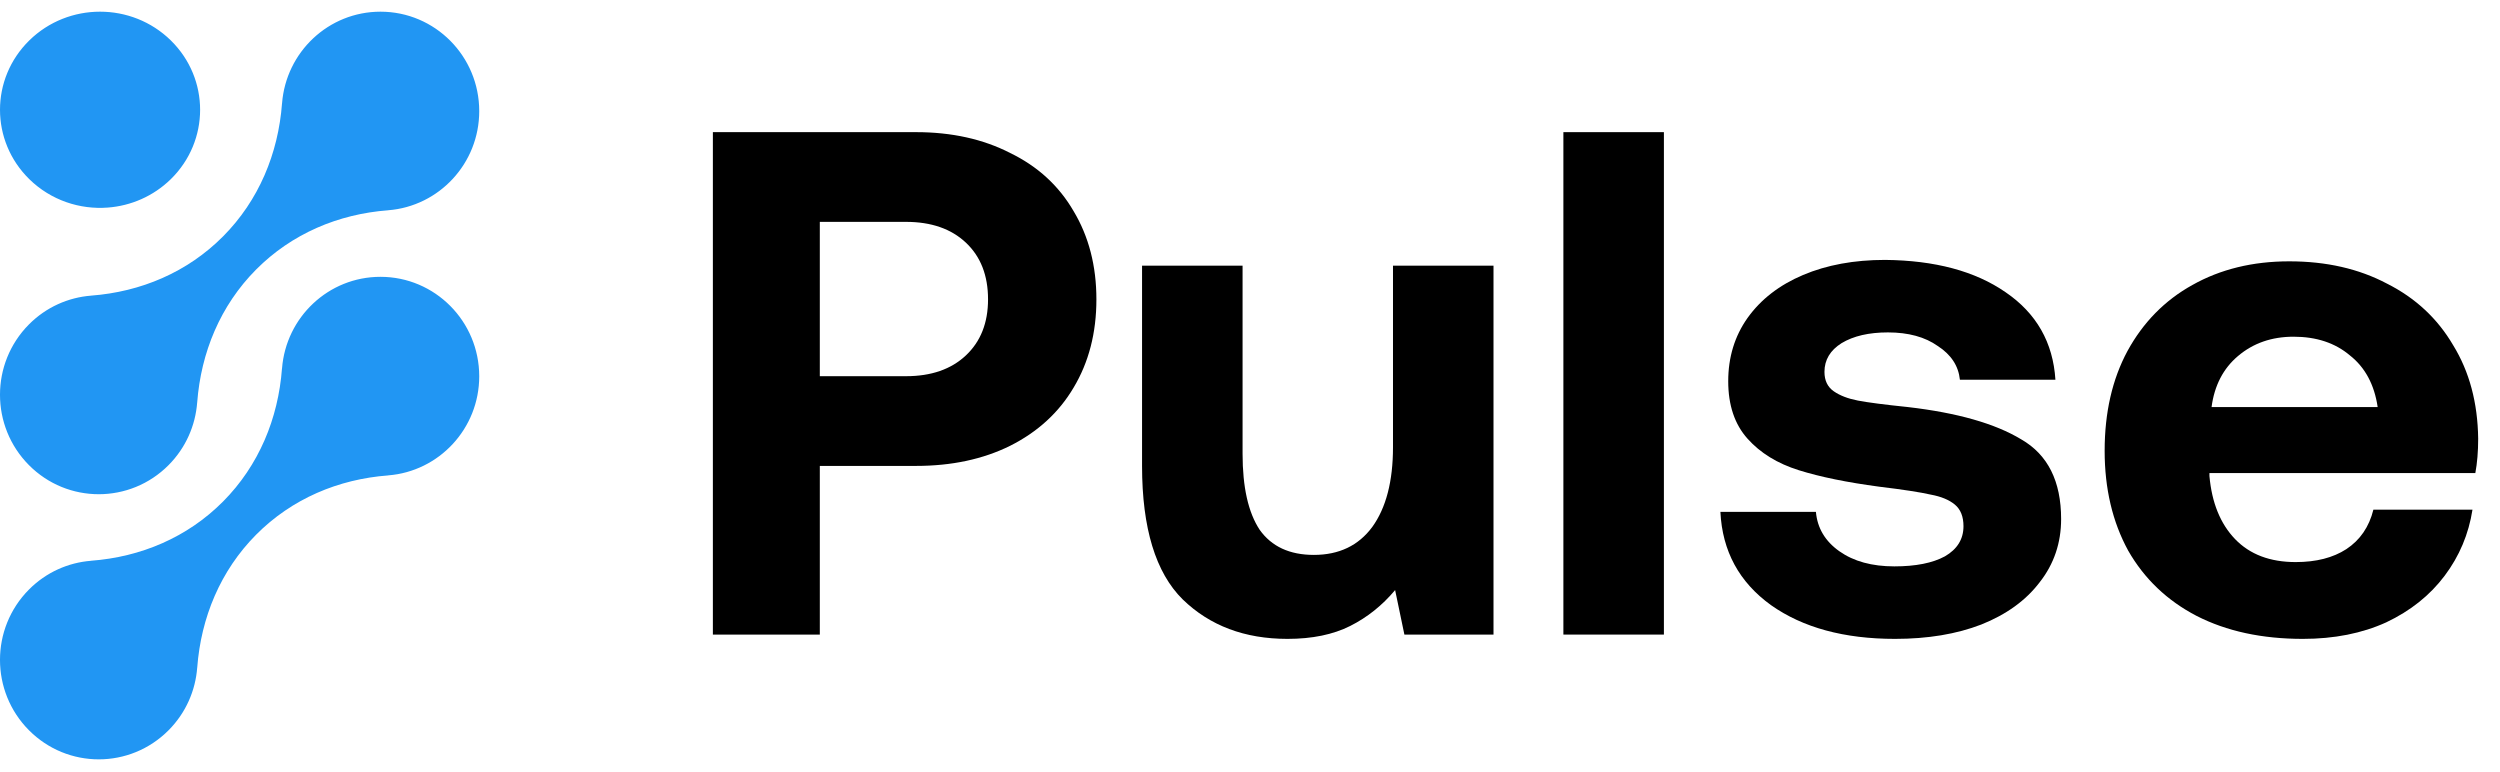
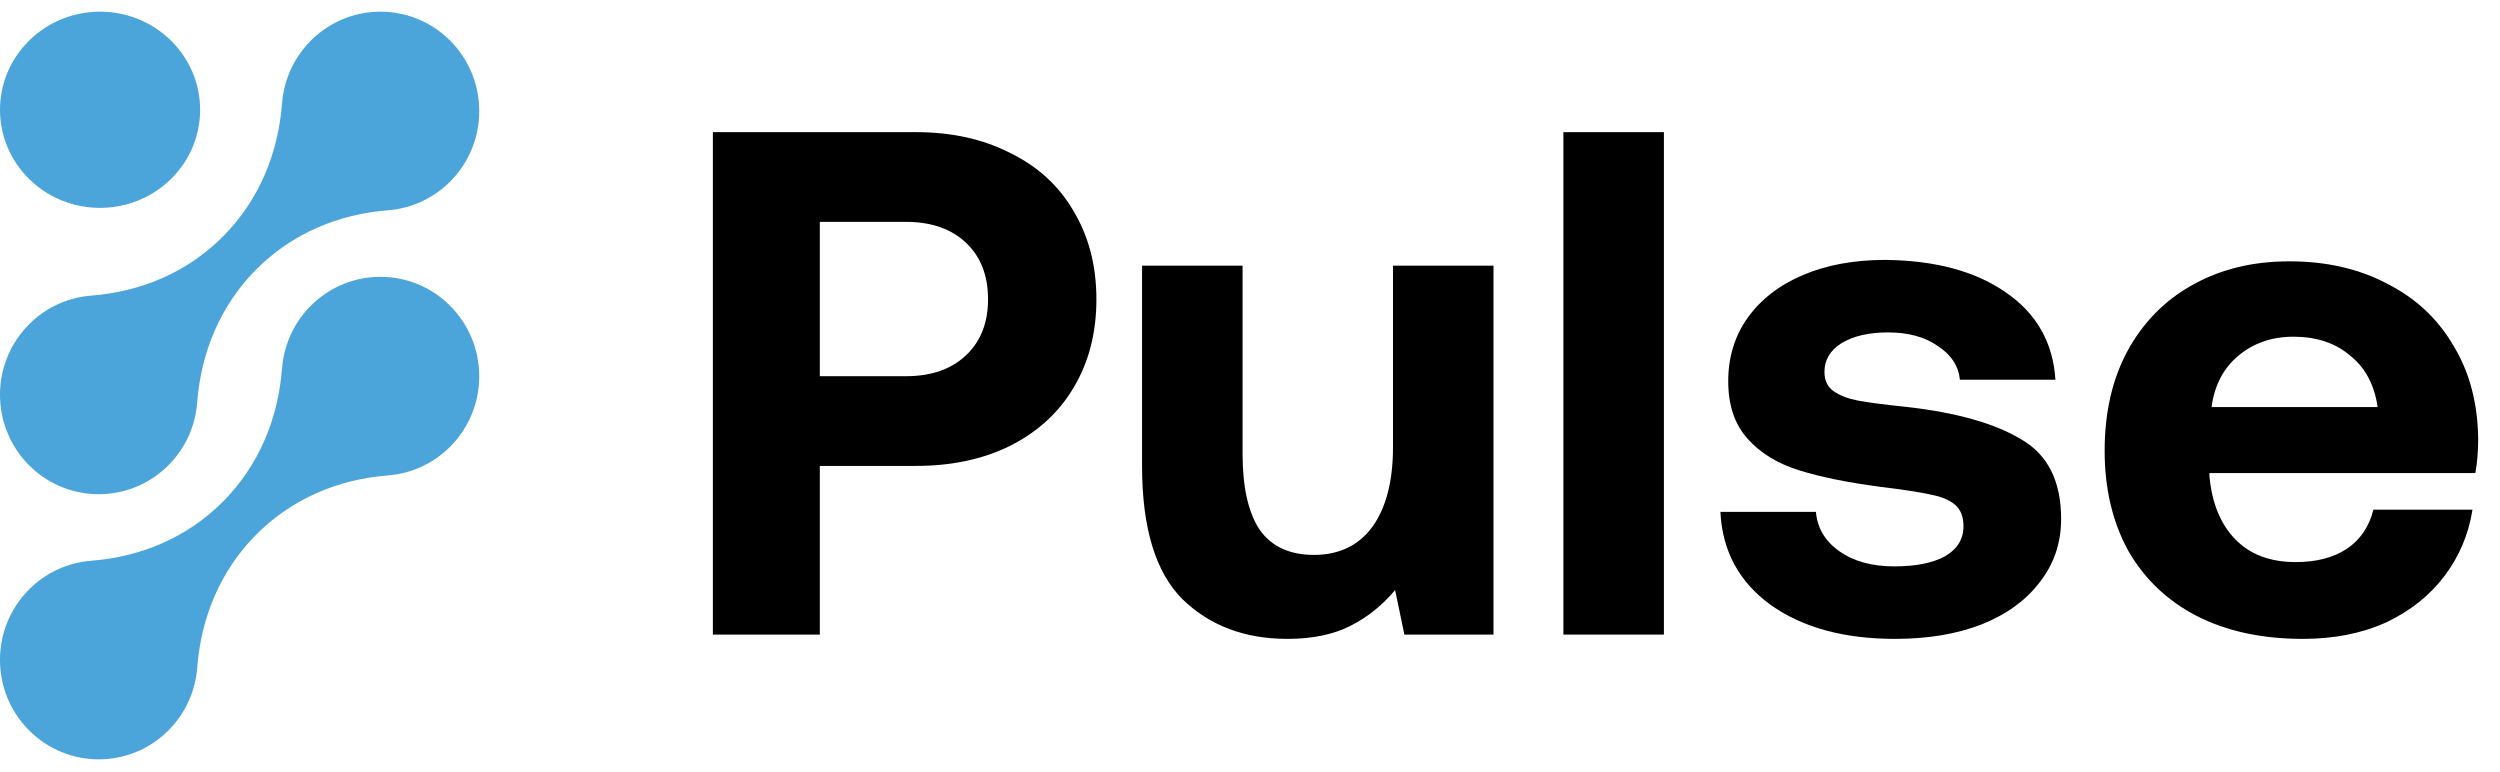
<svg xmlns="http://www.w3.org/2000/svg" width="107" height="33" viewBox="0 0 107 33" fill="none">
-   <path fill-rule="evenodd" clip-rule="evenodd" d="M7.215 19.907C7.957 19.16 8.364 18.206 8.439 17.23C8.439 17.229 8.439 17.229 8.439 17.229C8.44 17.23 8.44 17.229 8.44 17.229C8.601 15.085 9.432 13.076 10.96 11.538C12.49 9.998 14.485 9.161 16.614 9C16.614 9 16.614 9 16.614 8.999C16.614 8.999 16.614 8.999 16.614 8.999C18.794 8.828 20.511 6.995 20.511 4.757C20.512 2.405 18.62 0.5 16.285 0.5C14.061 0.5 12.24 2.229 12.072 4.423C12.072 4.424 12.072 4.424 12.071 4.424C12.071 4.423 12.071 4.423 12.071 4.424C11.91 6.567 11.078 8.577 9.55 10.115C8.021 11.655 6.026 12.492 3.897 12.653C3.897 12.653 3.896 12.653 3.897 12.654C3.897 12.654 3.897 12.654 3.896 12.654C2.927 12.73 1.979 13.141 1.238 13.886C-0.413 15.549 -0.413 18.243 1.238 19.906C2.887 21.568 5.564 21.568 7.215 19.907ZM4.618 8.884C5.599 8.809 6.559 8.403 7.311 7.668C8.983 6.028 8.983 3.37 7.311 1.73C5.638 0.09 2.927 0.09 1.254 1.73C-0.418 3.37 -0.418 6.028 1.254 7.668C2.176 8.571 3.413 8.977 4.618 8.884ZM12.07 15.771C12.07 15.771 12.071 15.771 12.071 15.771C12.239 13.576 14.06 11.848 16.283 11.848C18.618 11.848 20.51 13.752 20.511 16.105C20.511 18.342 18.794 20.176 16.615 20.346C16.614 20.346 16.614 20.347 16.614 20.347C16.615 20.347 16.615 20.348 16.614 20.348C14.485 20.508 12.491 21.345 10.962 22.885C9.434 24.424 8.602 26.433 8.441 28.577C8.441 28.577 8.441 28.577 8.441 28.577C8.44 28.577 8.44 28.577 8.44 28.577C8.366 29.552 7.958 30.507 7.217 31.253C5.566 32.916 2.889 32.916 1.238 31.253C-0.413 29.591 -0.413 26.896 1.238 25.234C1.979 24.488 2.927 24.078 3.896 24.002C3.896 24.002 3.896 24.001 3.896 24.001C3.896 24.001 3.896 24 3.896 24C6.025 23.84 8.02 23.003 9.549 21.463C11.077 19.924 11.909 17.915 12.069 15.771C12.069 15.771 12.07 15.771 12.07 15.771Z" fill="#2196F3" />
+   <path fill-rule="evenodd" clip-rule="evenodd" d="M7.215 19.907C7.957 19.16 8.364 18.206 8.439 17.23C8.439 17.229 8.439 17.229 8.439 17.229C8.44 17.23 8.44 17.229 8.44 17.229C8.601 15.085 9.432 13.076 10.96 11.538C12.49 9.998 14.485 9.161 16.614 9C16.614 9 16.614 9 16.614 8.999C16.614 8.999 16.614 8.999 16.614 8.999C18.794 8.828 20.511 6.995 20.511 4.757C20.512 2.405 18.62 0.5 16.285 0.5C14.061 0.5 12.24 2.229 12.072 4.423C12.072 4.424 12.072 4.424 12.071 4.424C12.071 4.423 12.071 4.423 12.071 4.424C11.91 6.567 11.078 8.577 9.55 10.115C8.021 11.655 6.026 12.492 3.897 12.653C3.897 12.653 3.896 12.653 3.897 12.654C3.897 12.654 3.897 12.654 3.896 12.654C2.927 12.73 1.979 13.141 1.238 13.886C-0.413 15.549 -0.413 18.243 1.238 19.906C2.887 21.568 5.564 21.568 7.215 19.907ZM4.618 8.884C5.599 8.809 6.559 8.403 7.311 7.668C8.983 6.028 8.983 3.37 7.311 1.73C5.638 0.09 2.927 0.09 1.254 1.73C-0.418 3.37 -0.418 6.028 1.254 7.668C2.176 8.571 3.413 8.977 4.618 8.884ZM12.07 15.771C12.07 15.771 12.071 15.771 12.071 15.771C12.239 13.576 14.06 11.848 16.283 11.848C18.618 11.848 20.51 13.752 20.511 16.105C20.511 18.342 18.794 20.176 16.615 20.346C16.614 20.346 16.614 20.347 16.614 20.347C16.615 20.347 16.615 20.348 16.614 20.348C14.485 20.508 12.491 21.345 10.962 22.885C9.434 24.424 8.602 26.433 8.441 28.577C8.441 28.577 8.441 28.577 8.441 28.577C8.44 28.577 8.44 28.577 8.44 28.577C8.366 29.552 7.958 30.507 7.217 31.253C5.566 32.916 2.889 32.916 1.238 31.253C-0.413 29.591 -0.413 26.896 1.238 25.234C1.979 24.488 2.927 24.078 3.896 24.002C3.896 24.002 3.896 24.001 3.896 24.001C3.896 24.001 3.896 24 3.896 24C6.025 23.84 8.02 23.003 9.549 21.463C11.077 19.924 11.909 17.915 12.069 15.771C12.069 15.771 12.07 15.771 12.07 15.771Z" fill="#4ba4da" />
  <path d="M39.207 5.656C40.732 5.656 42.075 5.953 43.234 6.547C44.414 7.12 45.319 7.95 45.949 9.035C46.6 10.12 46.926 11.38 46.926 12.813C46.926 14.247 46.6 15.507 45.949 16.592C45.319 17.657 44.414 18.486 43.234 19.08C42.075 19.654 40.732 19.941 39.207 19.941H35.088V27.16H30.511V5.656H39.207ZM35.088 16.101H38.779C39.857 16.101 40.712 15.804 41.342 15.21C41.973 14.616 42.288 13.817 42.288 12.813C42.288 11.79 41.973 10.981 41.342 10.387C40.712 9.793 39.857 9.496 38.779 9.496H35.088V16.101Z" fill="black" />
  <path d="M63.922 11.37V27.16H60.108L59.711 25.255C59.162 25.91 58.522 26.422 57.789 26.791C57.057 27.16 56.162 27.344 55.104 27.344C53.274 27.344 51.779 26.781 50.619 25.654C49.46 24.508 48.88 22.603 48.88 19.941V11.37H53.182V19.418C53.182 20.852 53.426 21.937 53.914 22.675C54.423 23.391 55.196 23.75 56.233 23.75C57.311 23.75 58.145 23.351 58.735 22.552C59.325 21.733 59.62 20.596 59.62 19.142V11.37H63.922Z" fill="black" />
  <path d="M66.913 5.656H71.215V27.16H66.913V5.656Z" fill="black" />
  <path d="M77.721 21.907C77.782 22.603 78.118 23.166 78.728 23.596C79.338 24.026 80.121 24.241 81.077 24.241C81.993 24.241 82.715 24.098 83.243 23.811C83.772 23.504 84.037 23.074 84.037 22.521C84.037 22.111 83.915 21.804 83.671 21.599C83.426 21.395 83.081 21.251 82.633 21.169C82.186 21.067 81.454 20.954 80.436 20.831C79.053 20.647 77.904 20.412 76.989 20.125C76.073 19.838 75.341 19.388 74.792 18.773C74.243 18.159 73.968 17.34 73.968 16.316C73.968 15.292 74.243 14.39 74.792 13.612C75.362 12.813 76.155 12.199 77.172 11.769C78.189 11.339 79.358 11.124 80.68 11.124C82.816 11.144 84.535 11.605 85.837 12.506C87.159 13.407 87.871 14.657 87.972 16.254H83.884C83.823 15.66 83.508 15.179 82.938 14.81C82.389 14.421 81.677 14.227 80.803 14.227C79.989 14.227 79.328 14.38 78.819 14.687C78.331 14.995 78.087 15.404 78.087 15.916C78.087 16.285 78.219 16.561 78.484 16.746C78.748 16.93 79.094 17.063 79.521 17.145C79.948 17.227 80.66 17.319 81.657 17.422C83.772 17.667 85.389 18.128 86.508 18.804C87.647 19.459 88.216 20.596 88.216 22.214C88.216 23.238 87.911 24.139 87.301 24.917C86.711 25.695 85.877 26.3 84.799 26.73C83.742 27.139 82.511 27.344 81.108 27.344C78.931 27.344 77.162 26.863 75.799 25.9C74.436 24.917 73.714 23.586 73.633 21.907H77.721Z" fill="black" />
  <path d="M90.079 19.295C90.079 17.657 90.404 16.234 91.055 15.025C91.726 13.797 92.652 12.854 93.832 12.199C95.032 11.523 96.415 11.185 97.981 11.185C99.567 11.185 100.961 11.503 102.161 12.138C103.381 12.752 104.327 13.633 104.998 14.78C105.69 15.906 106.046 17.237 106.066 18.773C106.066 19.326 106.025 19.818 105.944 20.248H94.564V20.371C94.665 21.517 95.032 22.419 95.662 23.074C96.293 23.729 97.157 24.057 98.255 24.057C99.13 24.057 99.852 23.873 100.422 23.504C101.012 23.115 101.398 22.552 101.581 21.814H105.822C105.659 22.859 105.263 23.801 104.632 24.641C104.002 25.48 103.168 26.146 102.13 26.637C101.093 27.109 99.903 27.344 98.561 27.344C96.811 27.344 95.296 27.016 94.015 26.361C92.754 25.706 91.777 24.774 91.086 23.566C90.414 22.337 90.079 20.913 90.079 19.295ZM101.764 17.422C101.622 16.459 101.225 15.722 100.574 15.21C99.944 14.677 99.14 14.411 98.164 14.411C97.228 14.411 96.435 14.687 95.784 15.24C95.154 15.773 94.777 16.5 94.655 17.422H101.764Z" fill="black" />
</svg>
